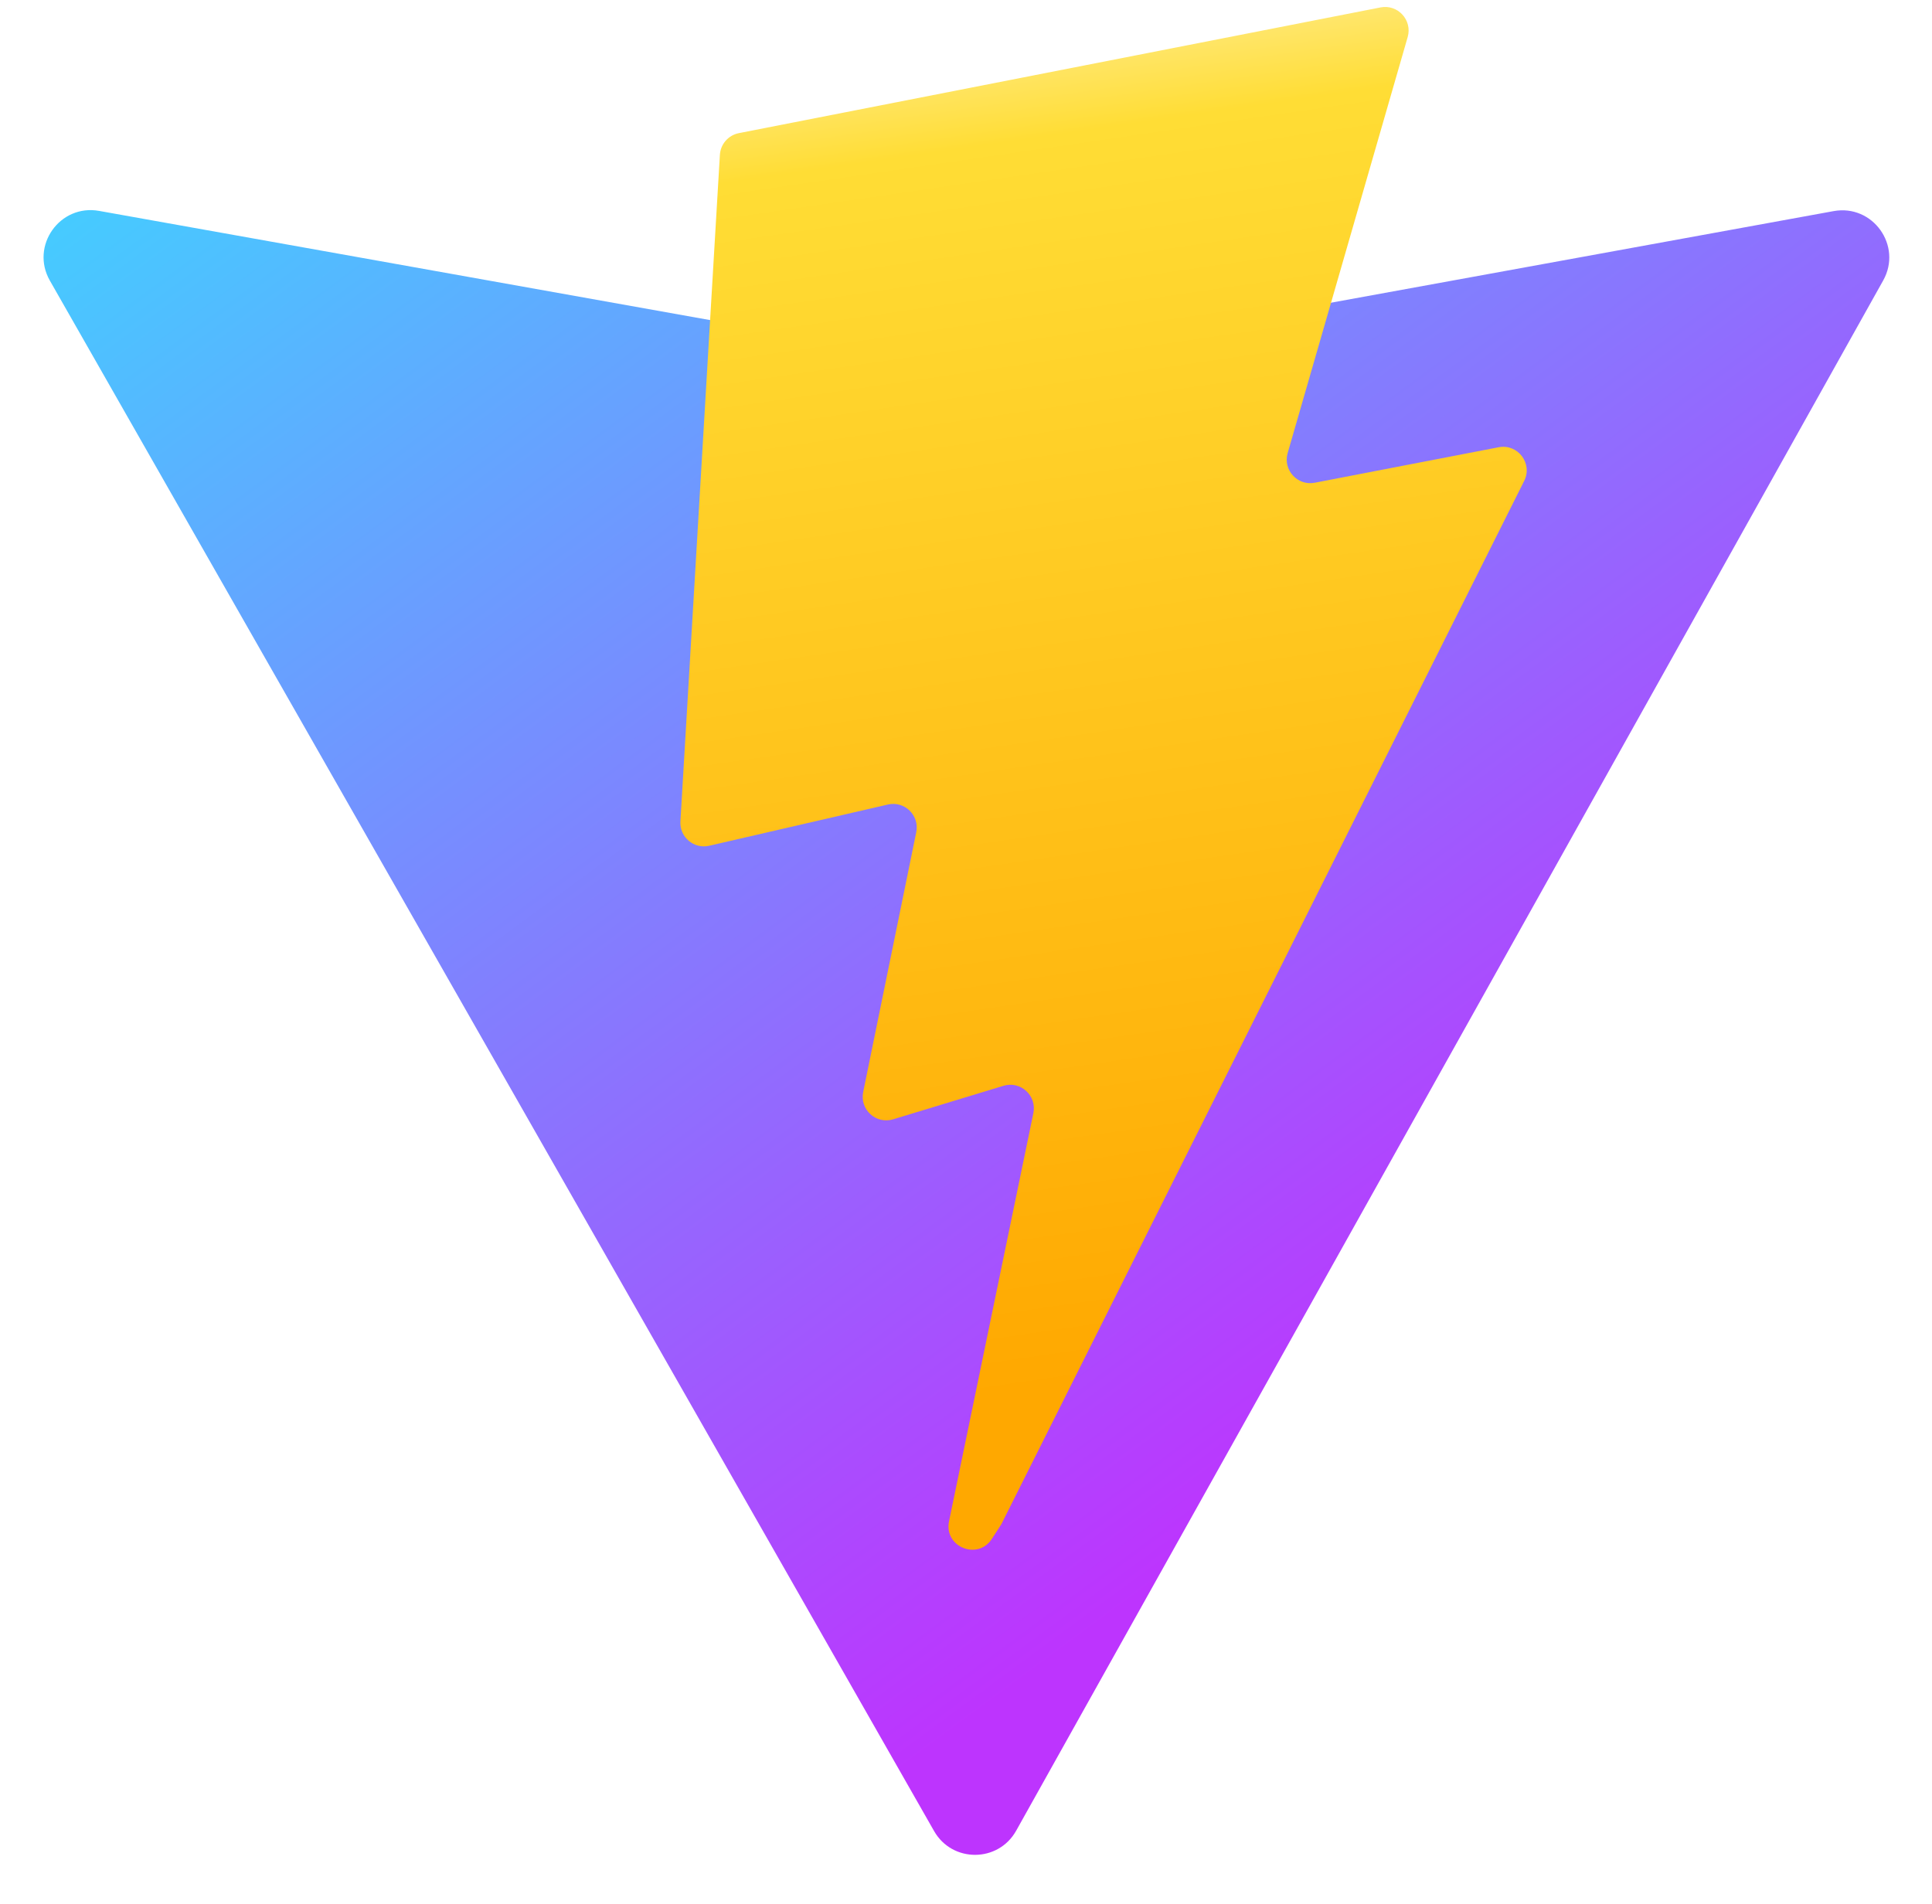
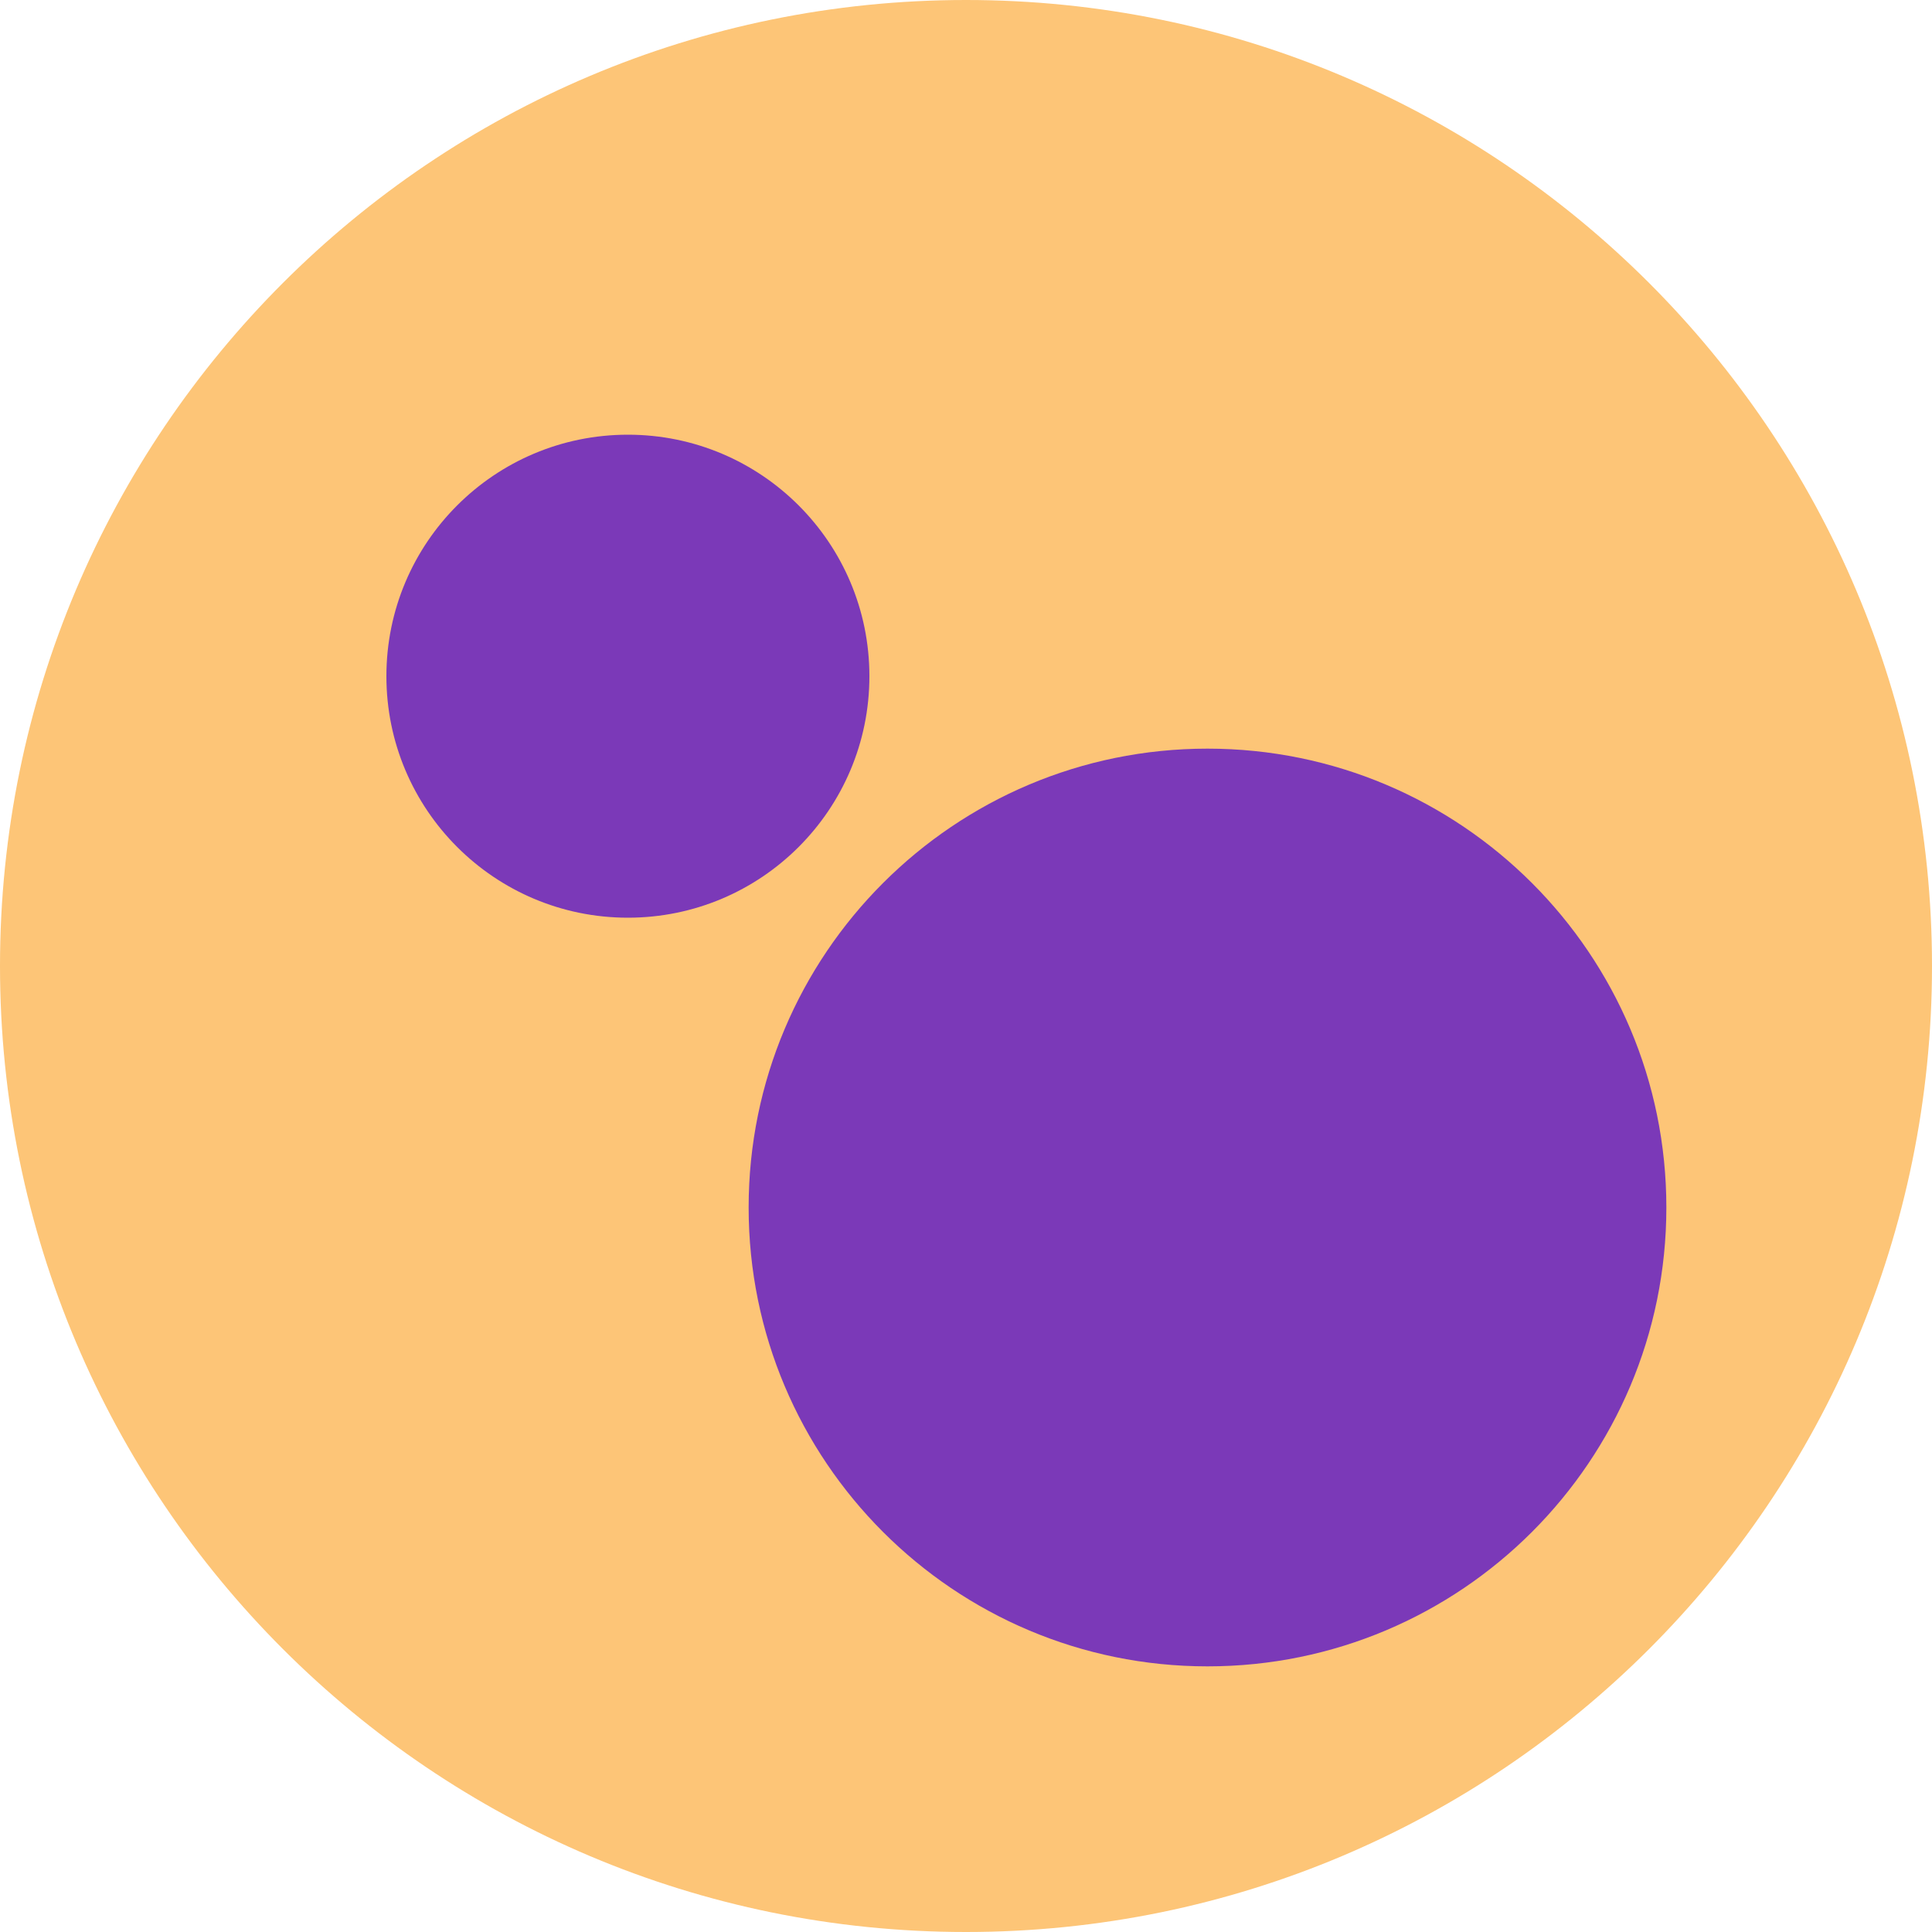
- <svg xmlns="http://www.w3.org/2000/svg" width="410" height="404" viewBox="0 0 410 404" fill="none">
-   <path d="M399.641 59.525L215.643 388.545C211.844 395.338 202.084 395.378 198.228 388.618L10.582 59.556C6.381 52.19 12.68 43.267 21.028 44.759L205.223 77.682C206.398 77.892 207.601 77.89 208.776 77.676L389.119 44.806C397.439 43.289 403.768 52.143 399.641 59.525Z" fill="url(#paint0_linear)" />
-   <path d="M292.965 1.574L156.801 28.255C154.563 28.694 152.906 30.59 152.771 32.866L144.395 174.33C144.198 177.662 147.258 180.248 150.51 179.498L188.42 170.749C191.967 169.931 195.172 173.055 194.443 176.622L183.18 231.775C182.422 235.487 185.907 238.661 189.532 237.56L212.947 230.446C216.577 229.344 220.065 232.527 219.297 236.242L201.398 322.875C200.278 328.294 207.486 331.249 210.492 326.603L212.5 323.5L323.454 102.072C325.312 98.365 322.108 94.137 318.036 94.923L279.014 102.454C275.347 103.161 272.227 99.746 273.262 96.158L298.731 7.867C299.767 4.273 296.636 0.855 292.965 1.574Z" fill="url(#paint1_linear)" />
-   <defs>
-     <linearGradient id="paint0_linear" x1="6" y1="33" x2="235" y2="344" gradientUnits="userSpaceOnUse">
-       <stop stop-color="#41D1FF" />
-       <stop offset="1" stop-color="#BD34FE" />
-     </linearGradient>
-     <linearGradient id="paint1_linear" x1="194.651" y1="8.818" x2="236.076" y2="292.989" gradientUnits="userSpaceOnUse">
-       <stop stop-color="#FFEA83" />
-       <stop offset="0.083" stop-color="#FFDD35" />
-       <stop offset="1" stop-color="#FFA800" />
-     </linearGradient>
-   </defs>
+ <svg xmlns="http://www.w3.org/2000/svg" width="117" height="117" viewBox="0 0 117 117" fill="none">
+   <circle cx="58.5" cy="58.5" r="58.5" fill="#FDC577" />
+   <circle cx="38.025" cy="40.95" r="14.625" fill="#7B39B8" />
+   <circle cx="73.125" cy="73.125" r="27.788" fill="#7B39B8" />
</svg>
